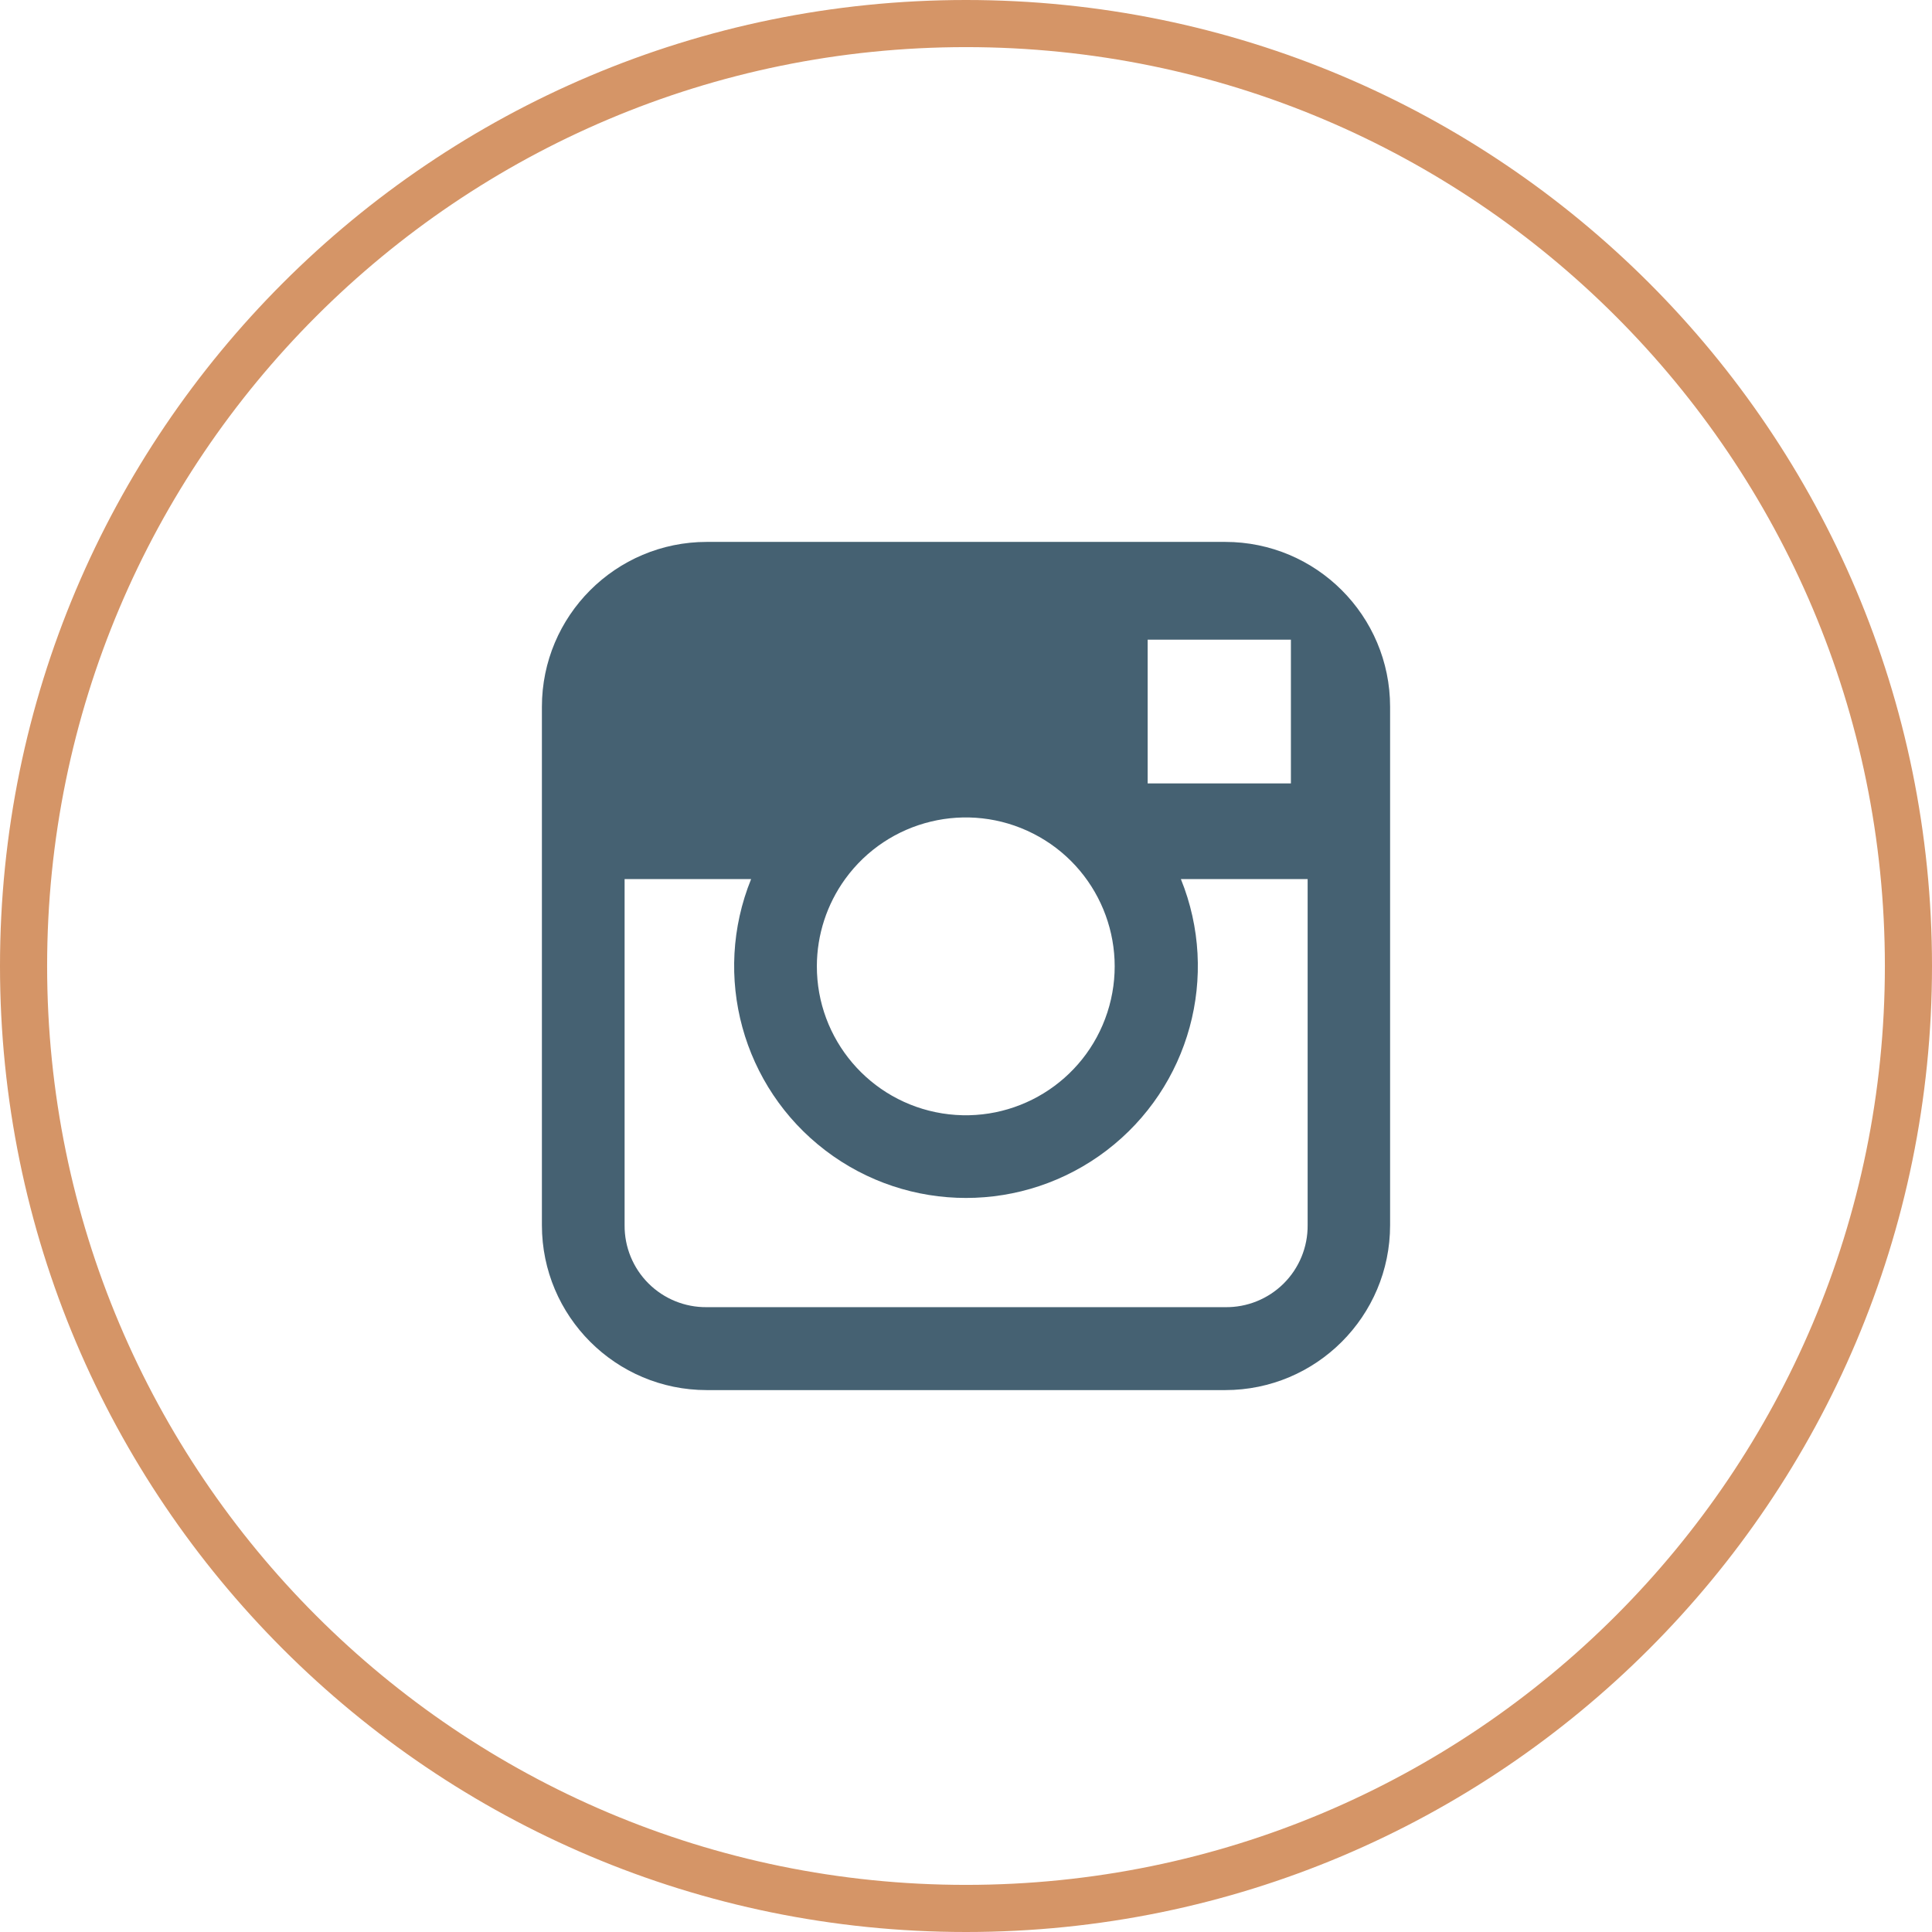
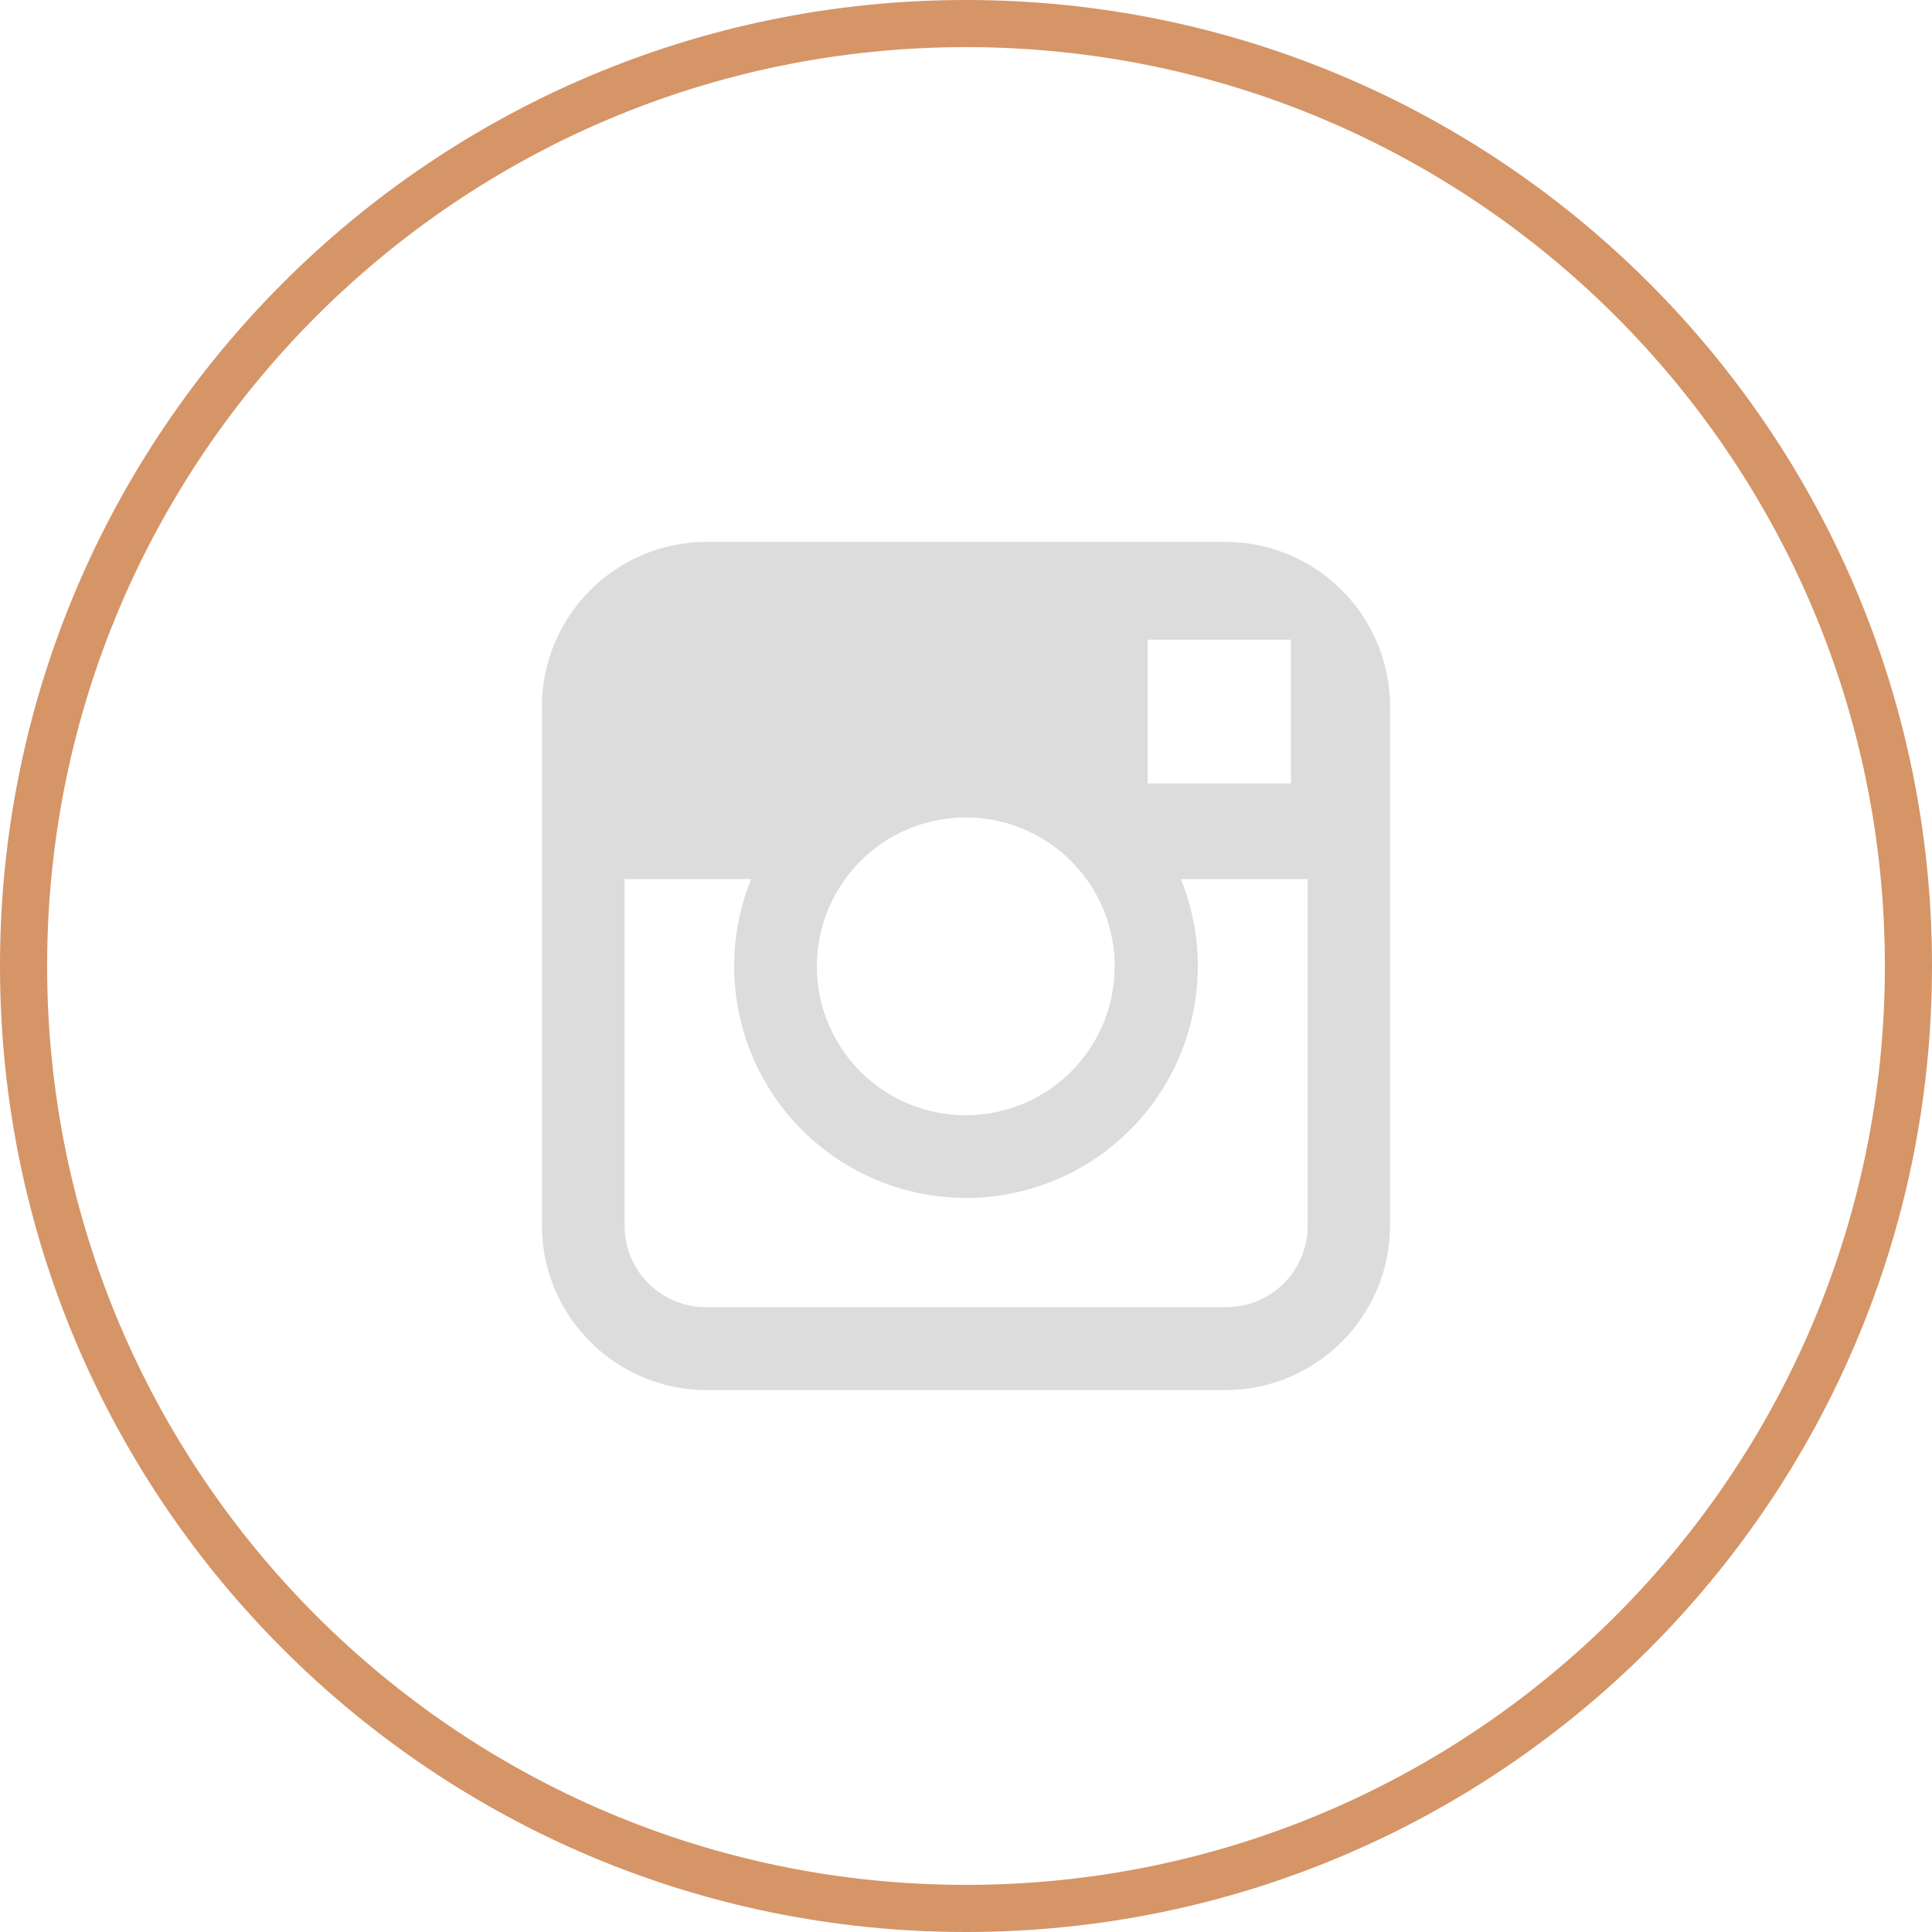
<svg xmlns="http://www.w3.org/2000/svg" viewBox="0 0 82 82">
-   <g fill="#456172">
+   <g fill="#DCDCDC">
    <path fill="#D59567" d="m41 82a41 41 0 1 1 41-41 41 41 0 0 1 -41 41zm0-80a39 39 0 1 0 39 39 39 39 0 0 0 -39-39z" />
    <path d="m52 23h-22a7 7 0 0 0 -7 7v22a7 7 0 0 0 7 7h22a7 7 0 0 0 7-7v-22a7 7 0 0 0 -7-7zm2 4.15h.79v6.1h-6.08v-6.1zm-18.13 10.16a6.32 6.32 0 1 1 -1.2 3.69 6.33 6.33 0 0 1 1.2-3.69zm19.63 14.69a3.45 3.45 0 0 1 -3.5 3.48h-22a3.45 3.45 0 0 1 -3.49-3.48v-14.69h5.37a9.84 9.84 0 1 0 18.24 0h5.38z" />
  </g>
</svg>
